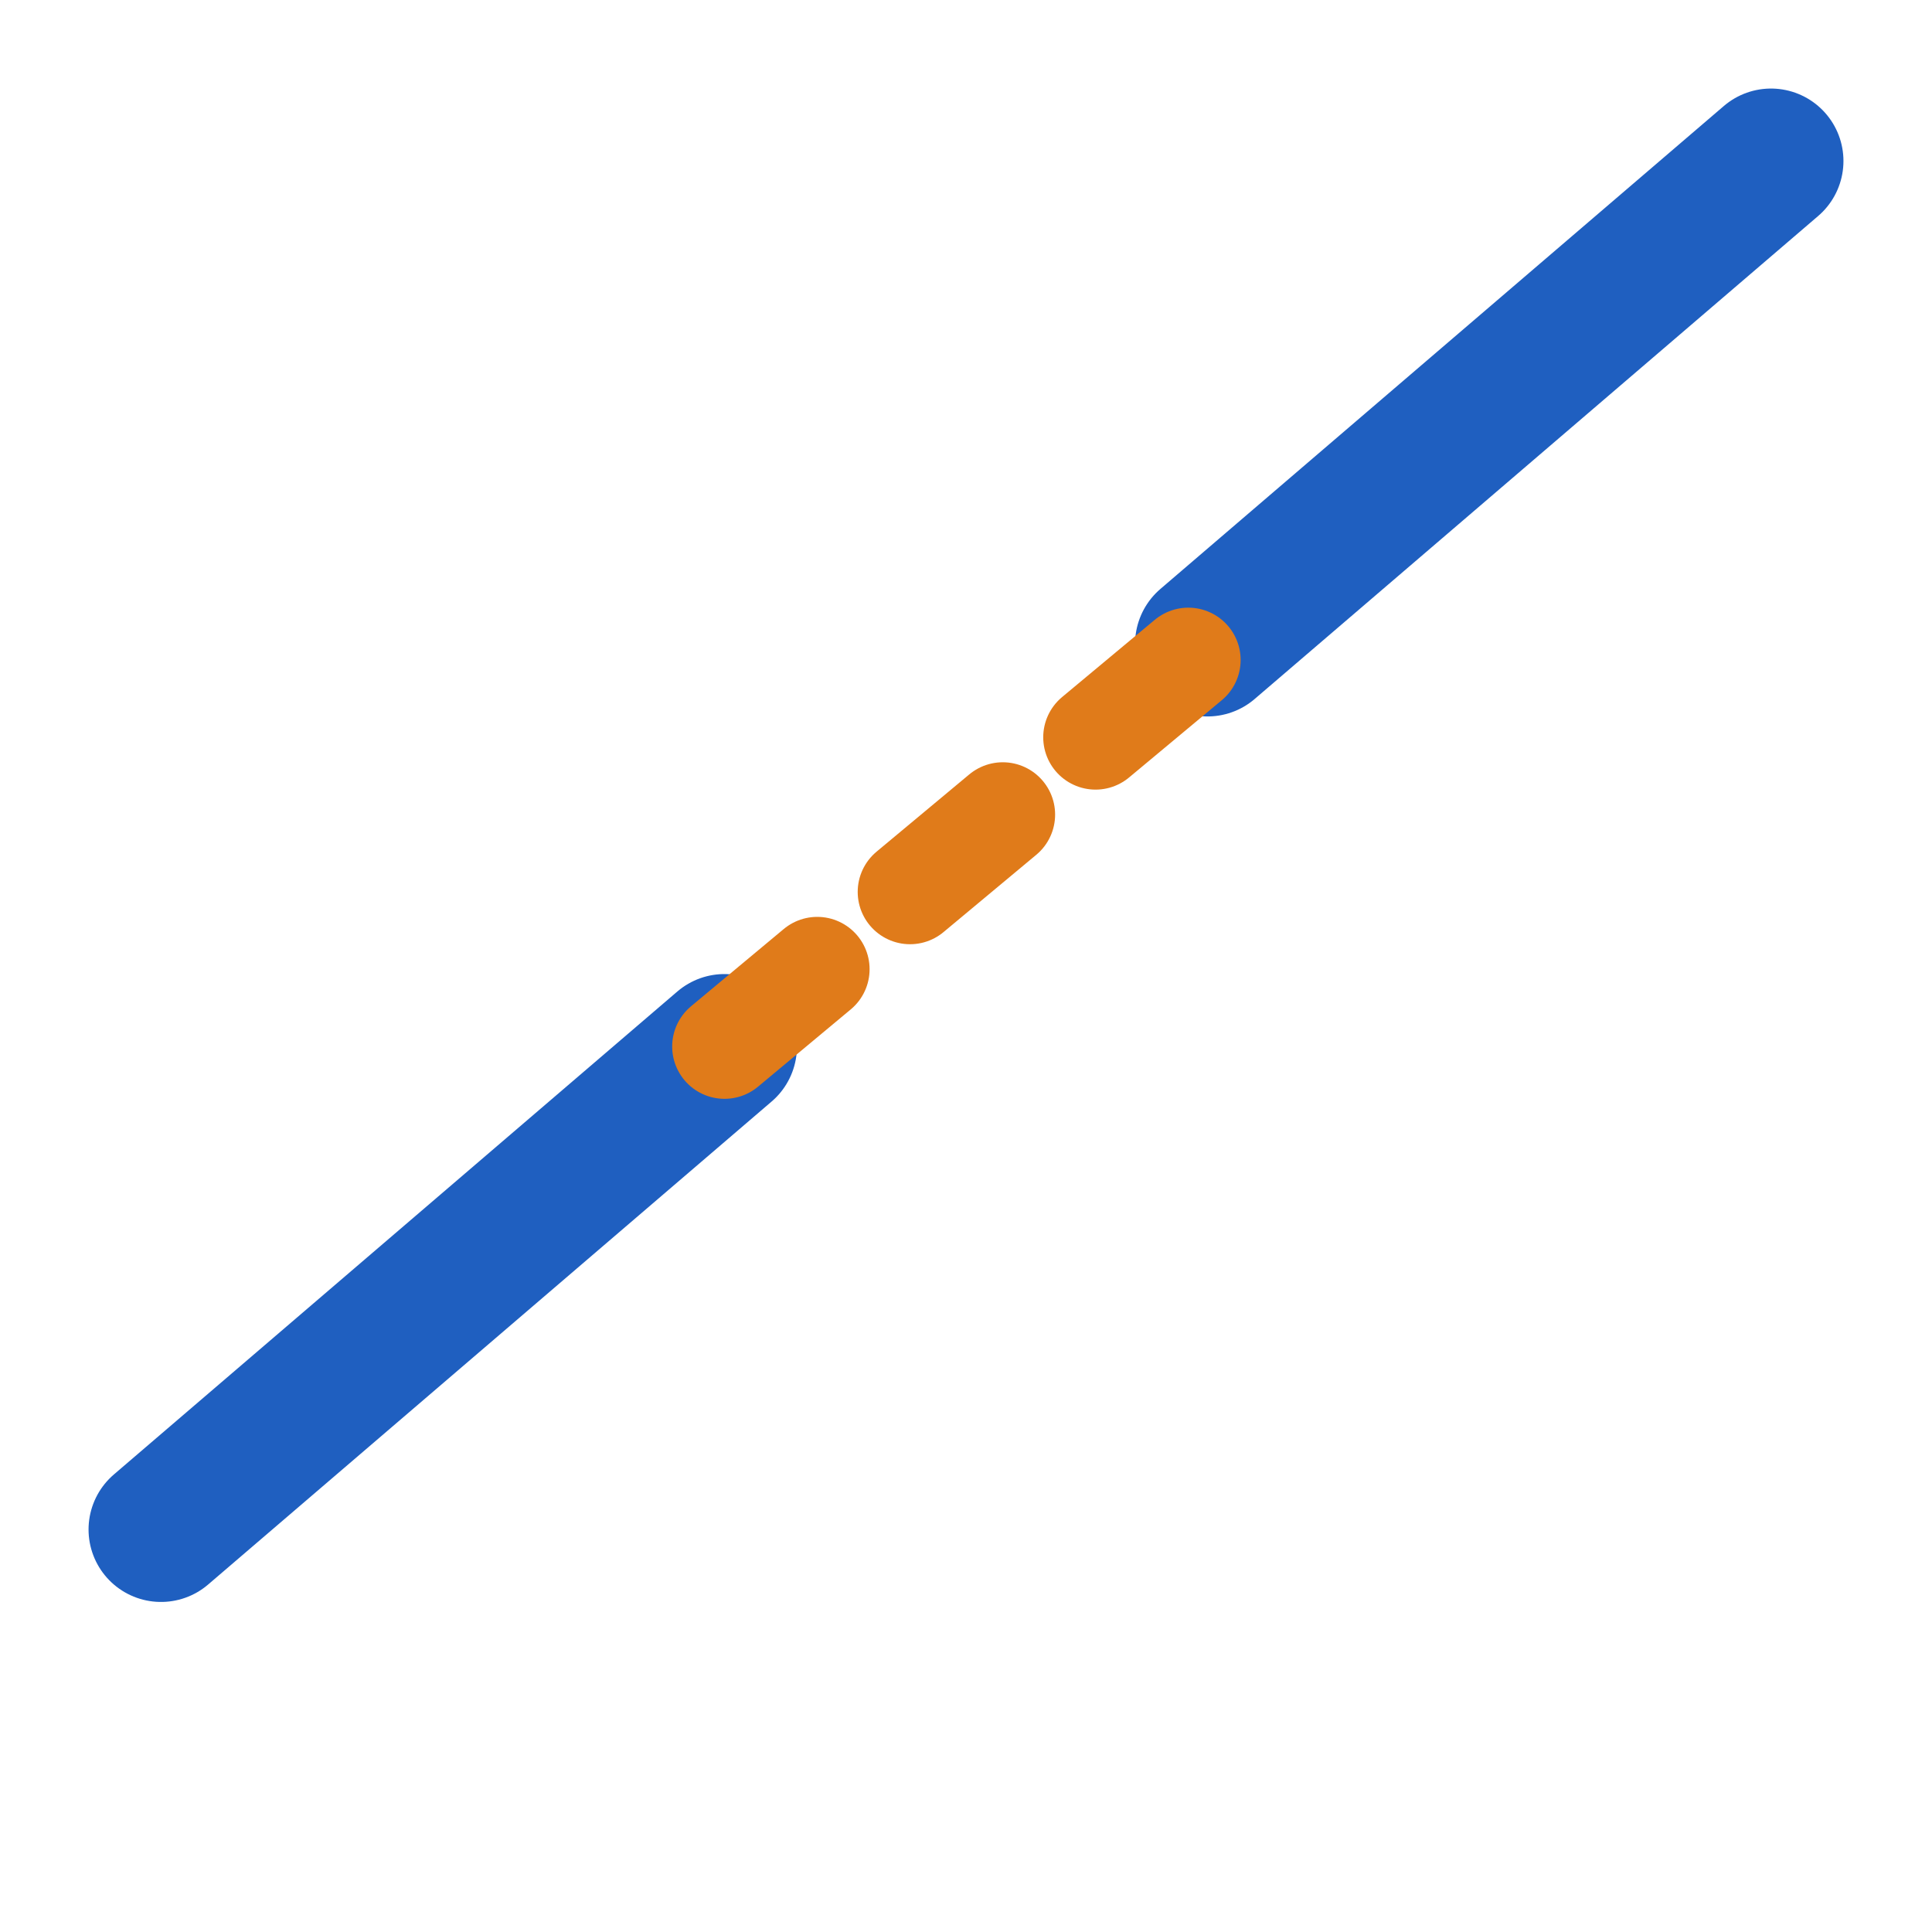
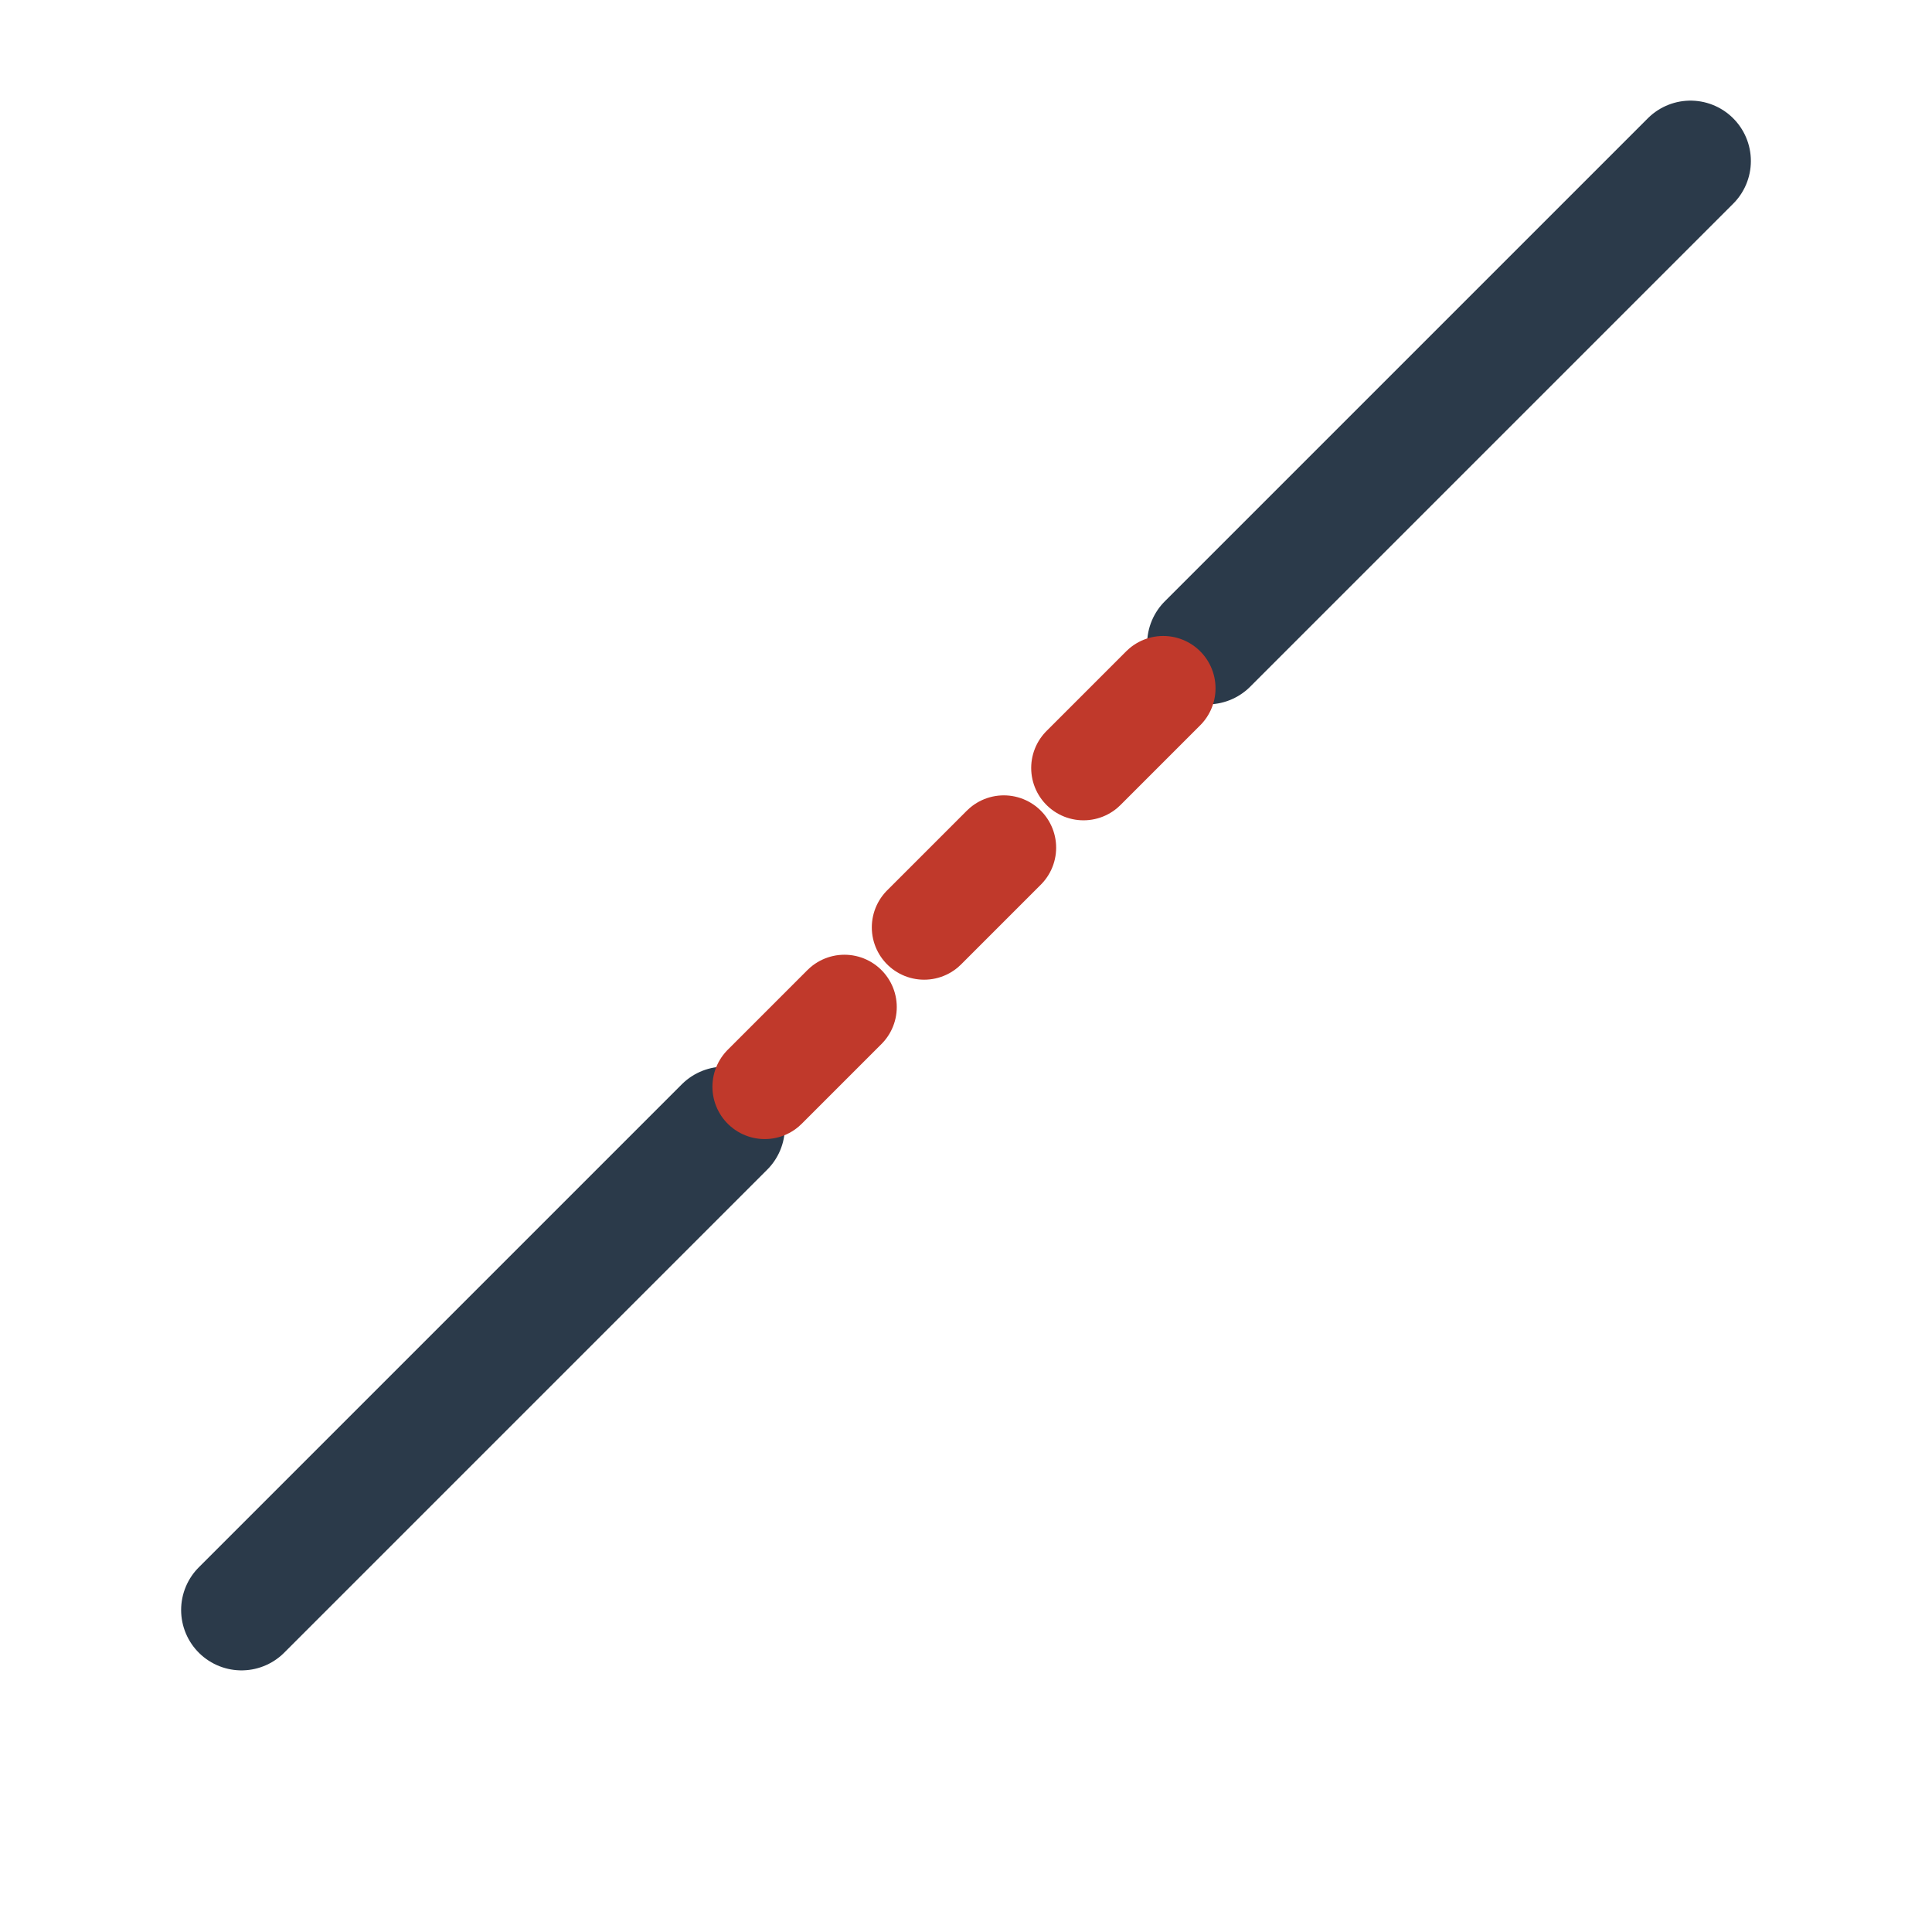
<svg xmlns="http://www.w3.org/2000/svg" viewBox="0 0 24 24" fill="none" stroke="#2b3a4a" stroke-width="1.3" stroke-linejoin="round" stroke-linecap="round">
-   <path d="M2 19 L9 13 M15 8 L22 2" stroke="#1f5fc0" stroke-width="1.8" />
-   <path d="M9 13 L15 8" stroke="#e07b1a" stroke-dasharray="1.5 1.5" />
+   <path d="M3 20 L9 14 M15 8 L21 2" stroke="#2b3a4a" stroke-width="1.5" />
+   <path d="M9.5 13.5 L14.5 8.5" stroke="#c0392b" stroke-width="1.3" stroke-dasharray="1.4 1.4" />
</svg>
